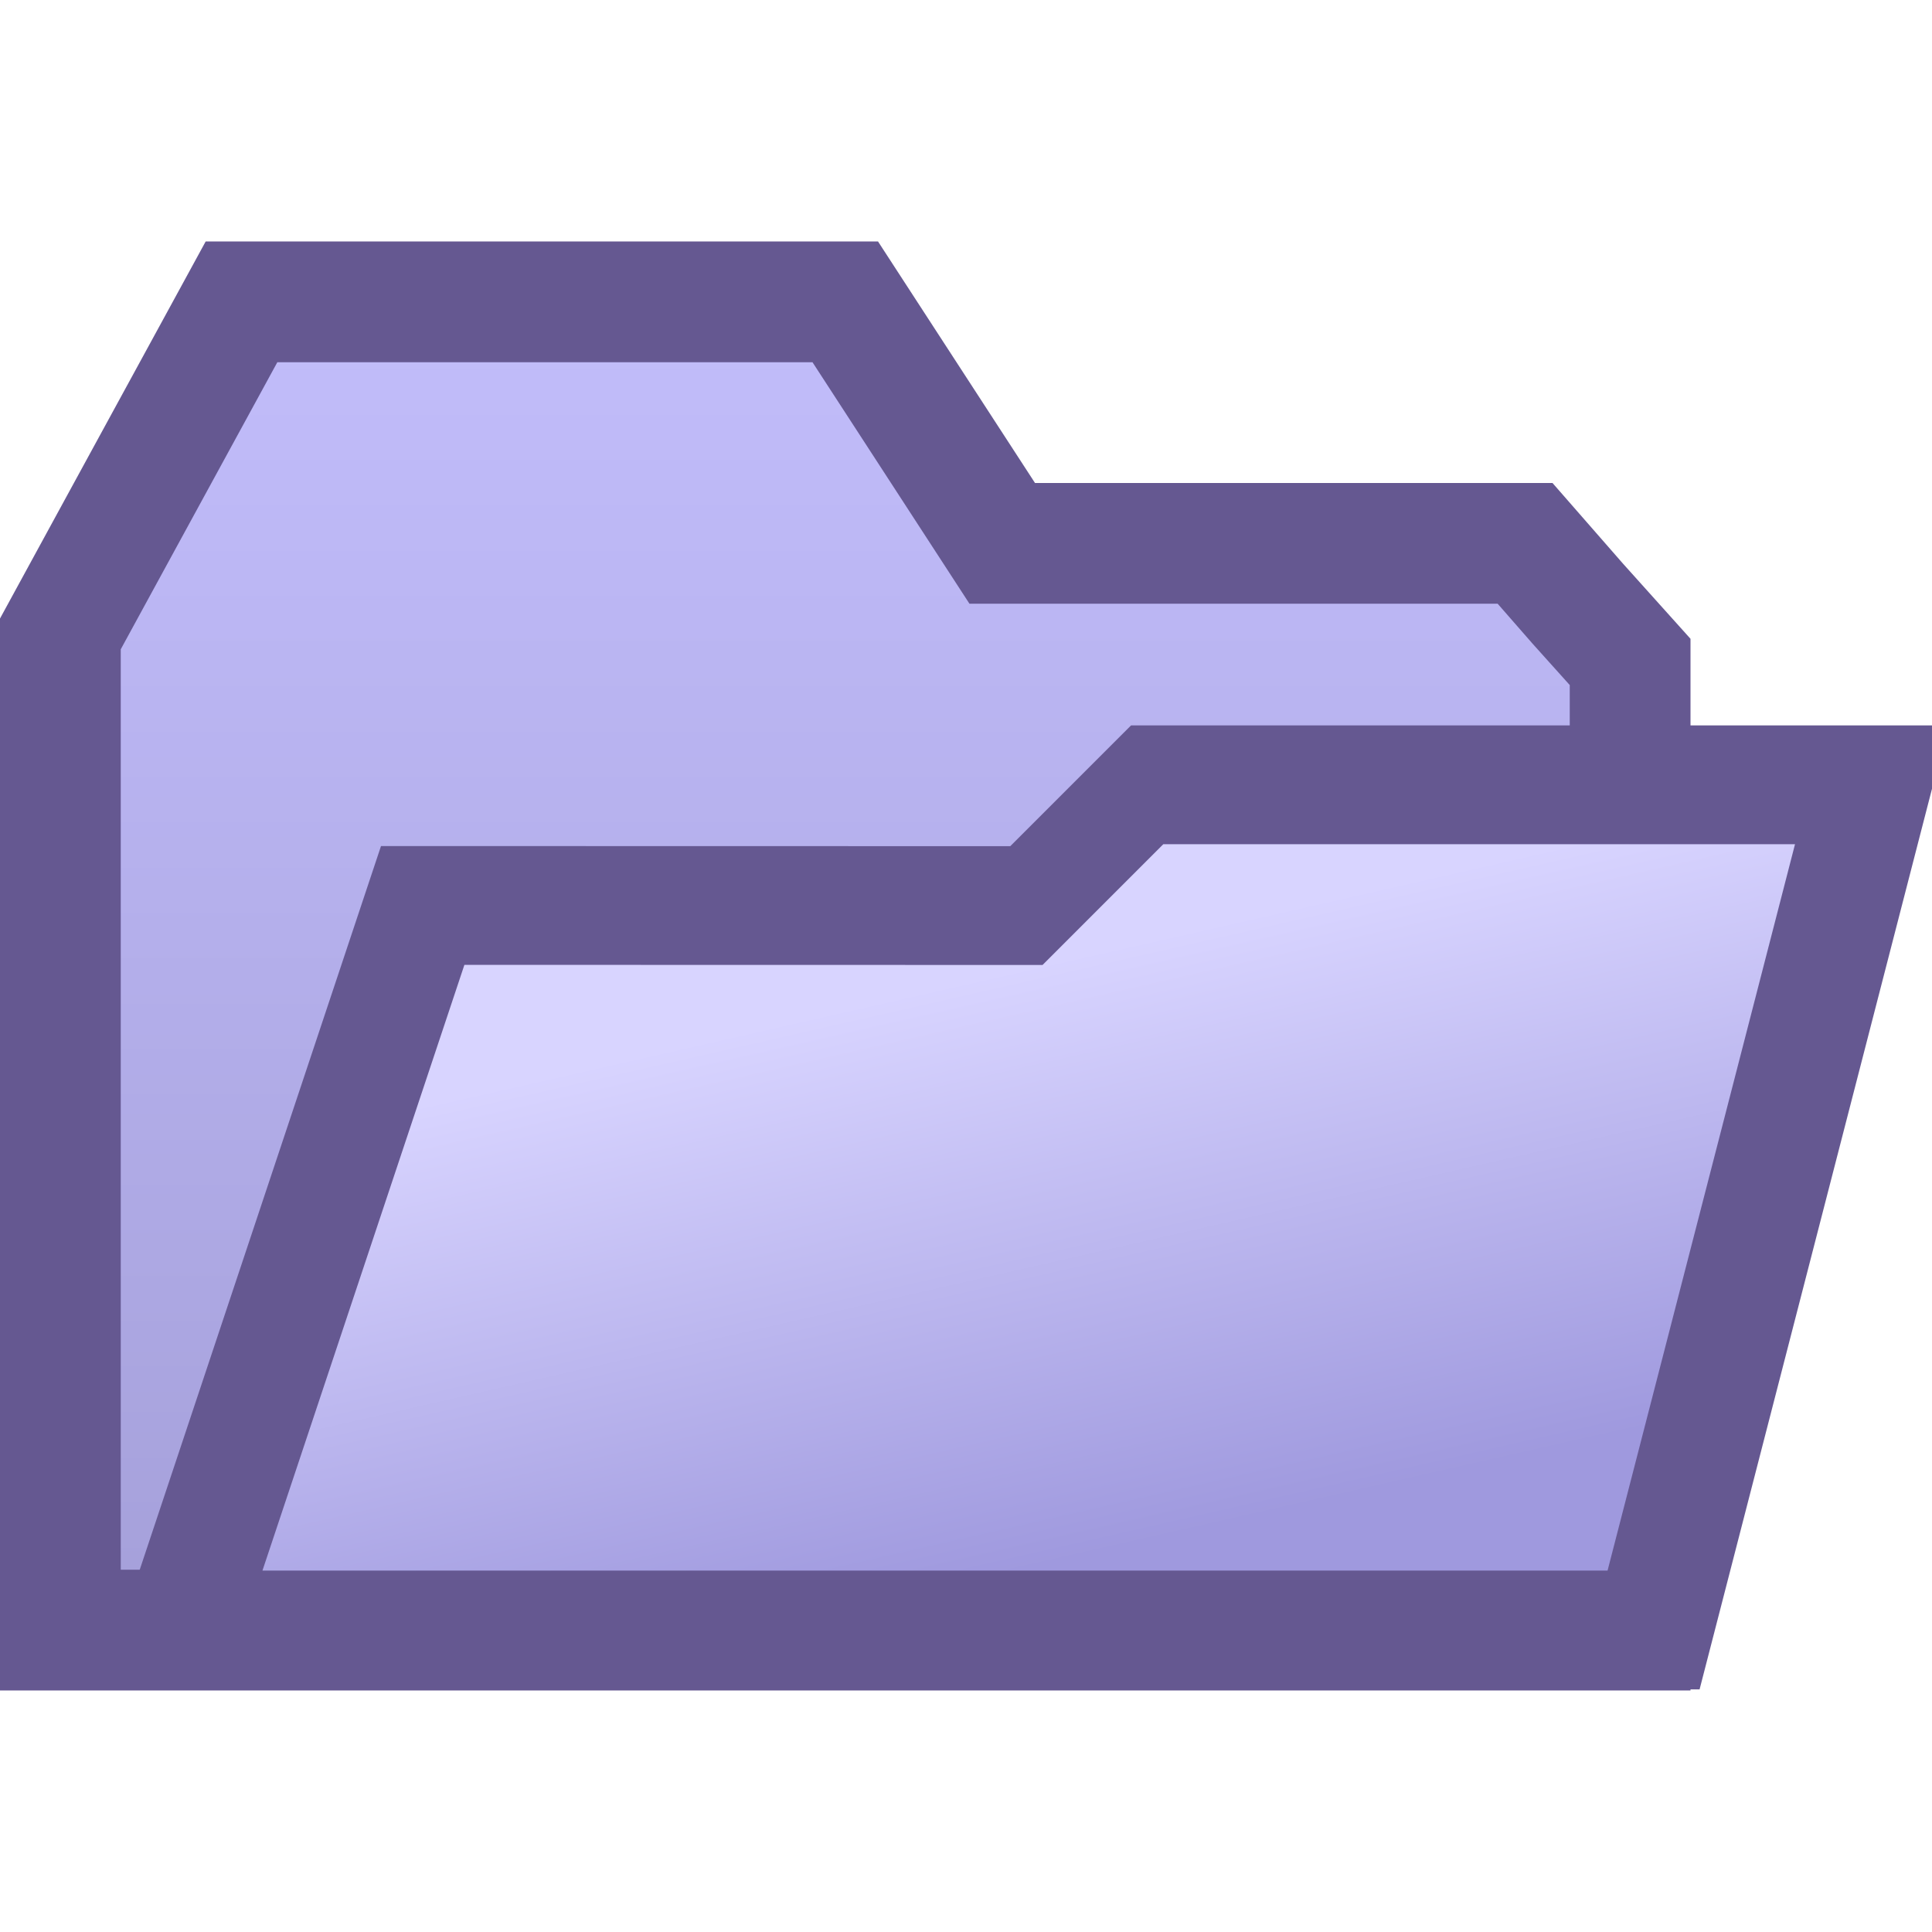
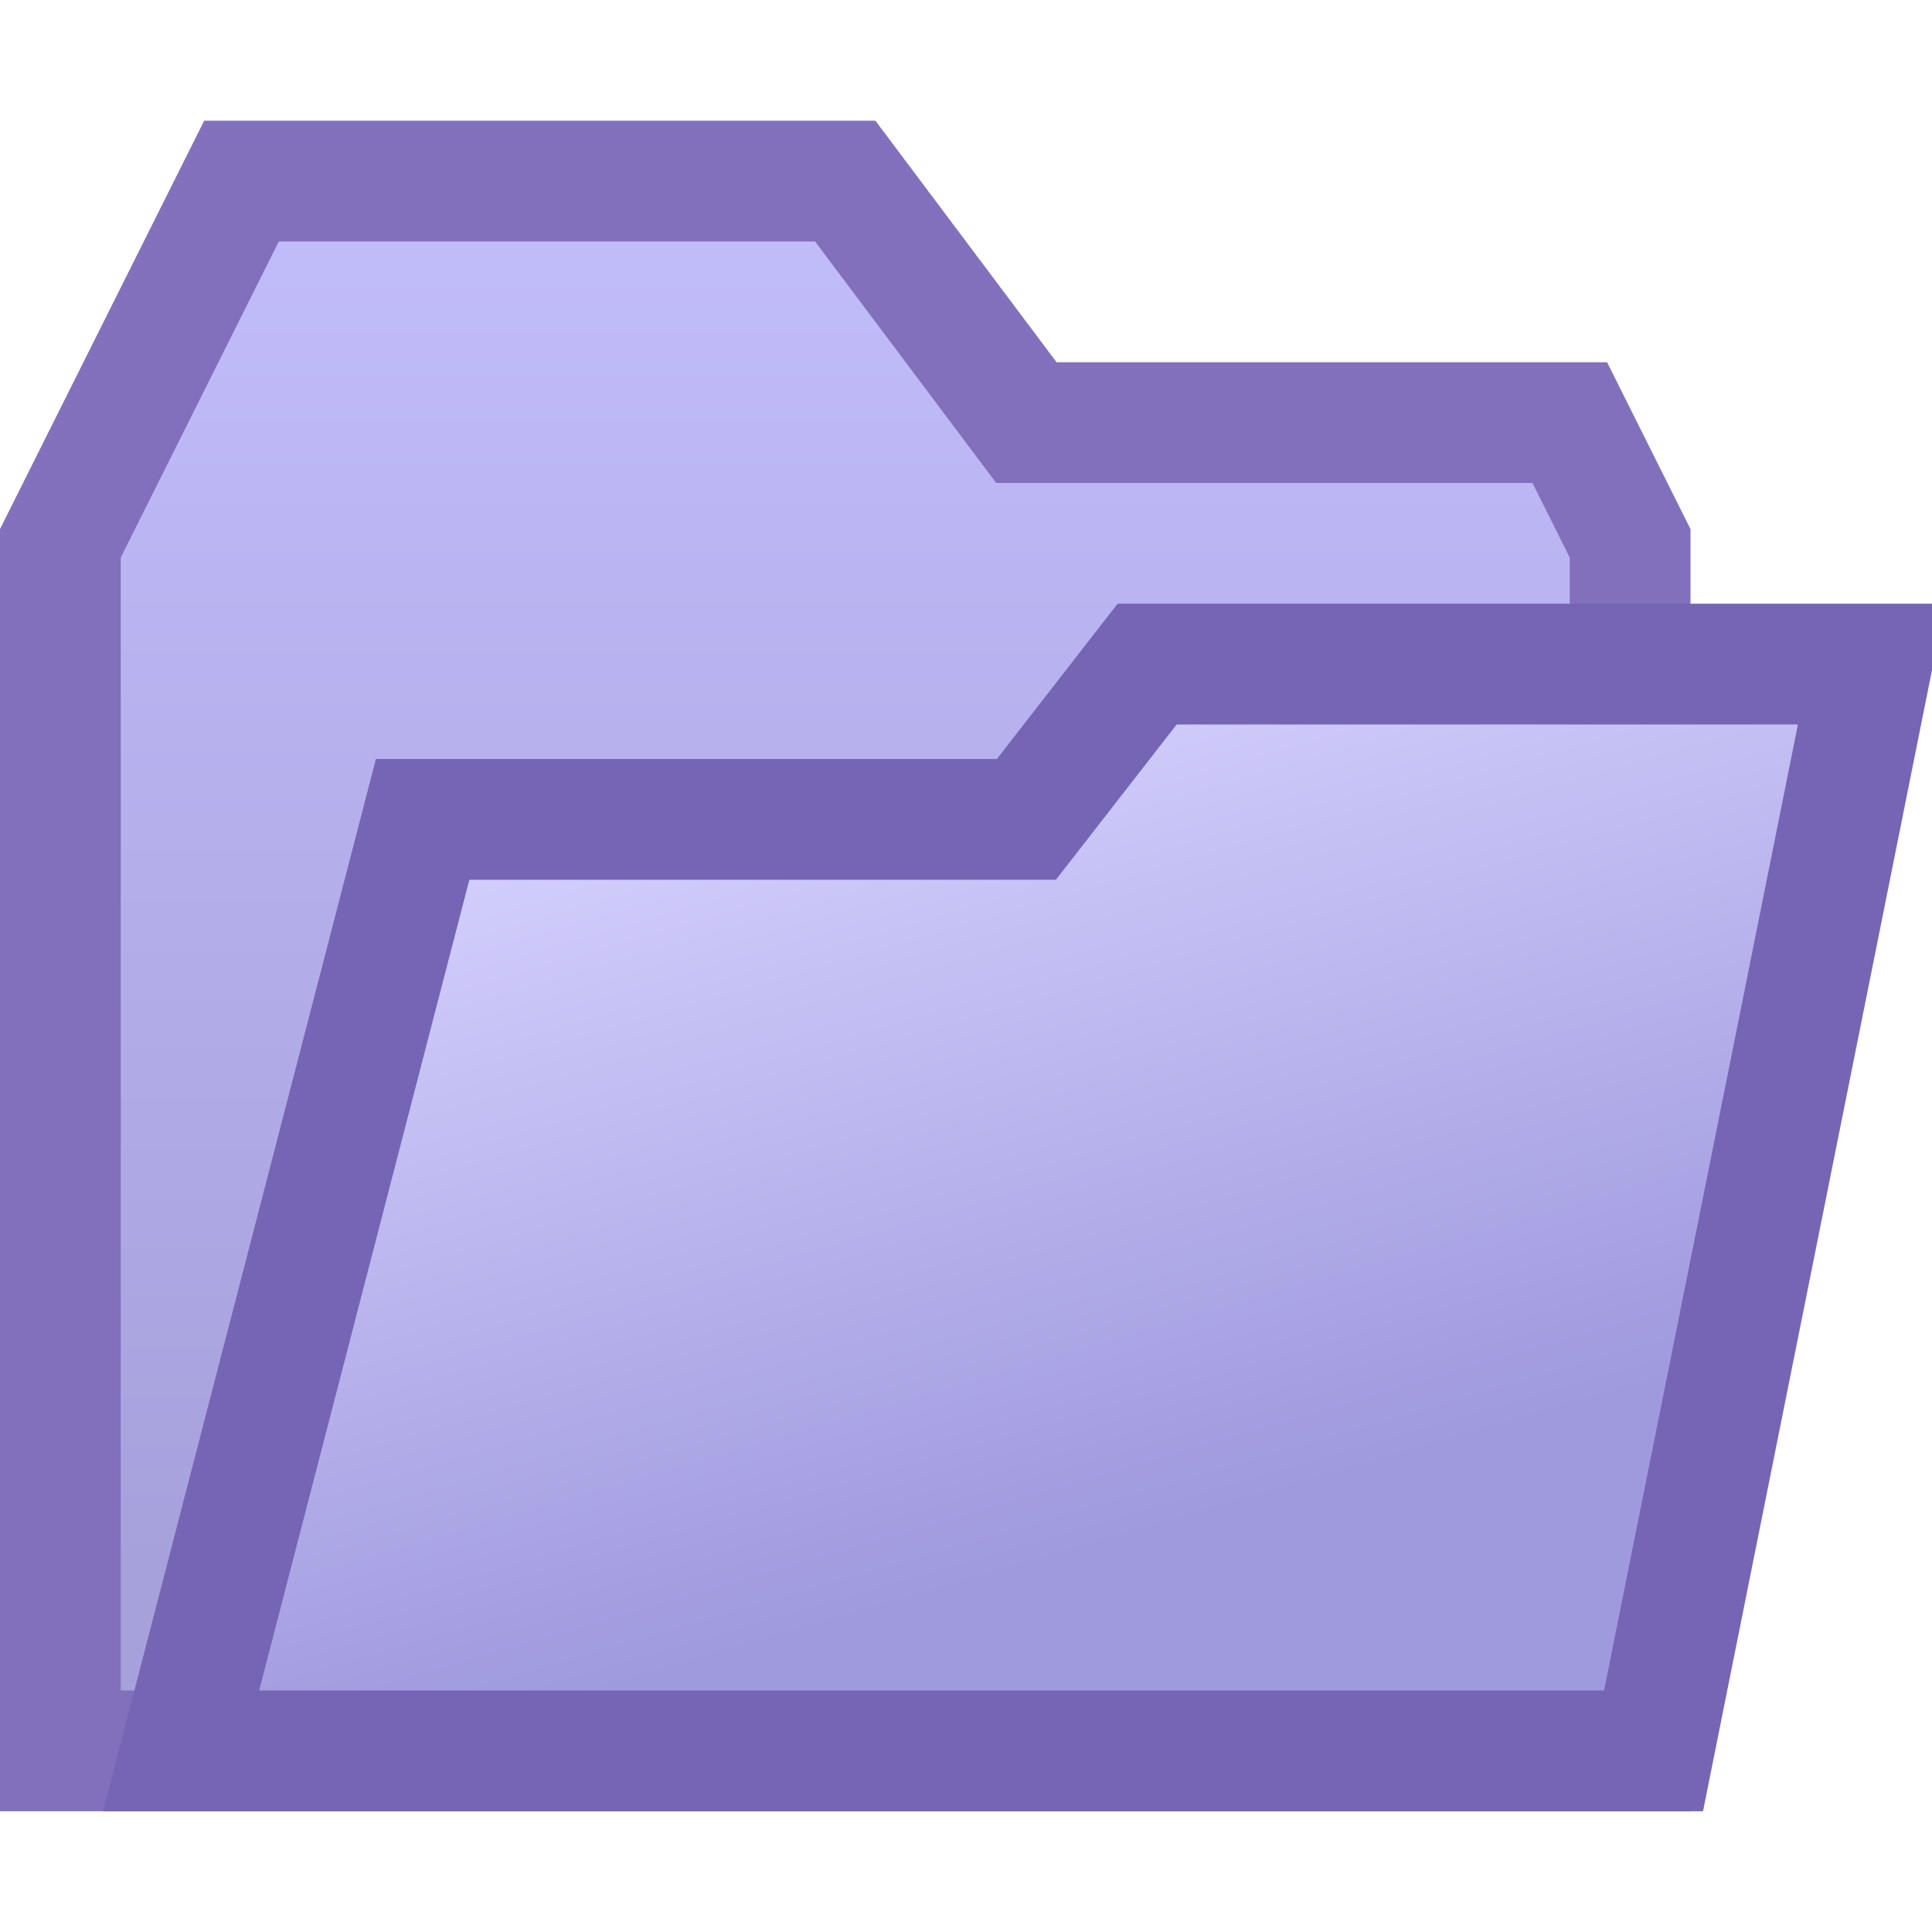
<svg xmlns="http://www.w3.org/2000/svg" xmlns:xlink="http://www.w3.org/1999/xlink" width="16" height="16" id="svg3012" version="1.1">
  <defs id="defs3014">
    <linearGradient id="linearGradient5149">
      <stop id="stop5151" offset="0" style="stop-color:#c2bdfb;stop-opacity:1;" />
      <stop id="stop5153" offset="1" style="stop-color:#a6a1db;stop-opacity:1;" />
    </linearGradient>
    <linearGradient id="linearGradient5133">
      <stop style="stop-color:#d8d4ff;stop-opacity:1;" offset="0" id="stop5135" />
      <stop style="stop-color:#9f99de;stop-opacity:1;" offset="1" id="stop5137" />
    </linearGradient>
-     <linearGradient xlink:href="#linearGradient5133" id="linearGradient5139" x1="67.626" y1="196.599" x2="68.916" y2="201.763" gradientUnits="userSpaceOnUse" />
-     <linearGradient xlink:href="#linearGradient5149" id="linearGradient5147" x1="18" y1="184.862" x2="18" y2="195.362" gradientUnits="userSpaceOnUse" />
+     <linearGradient xlink:href="#linearGradient5133" id="linearGradient5139" x1="67.138" y1="194.648" x2="68.744" y2="201.074" gradientUnits="userSpaceOnUse" gradientTransform="matrix(1,0,-0.2498782,1.244928,-3.4529619e-6,-54.96062)" />
+     <linearGradient xlink:href="#linearGradient5149" id="linearGradient5147" x1="18" y1="183.862" x2="18" y2="195.362" gradientUnits="userSpaceOnUse" />
  </defs>
  <g id="layer1" transform="translate(-10,-182.3622)">
-     <path style="fill:url(#linearGradient5147);fill-opacity:1.0;stroke:#655891;stroke-width:1;stroke-linecap:butt;stroke-linejoin:miter;stroke-miterlimit:4;stroke-opacity:1;stroke-dasharray:none" d="m 17,195.862 6.5,0 -2e-6,-8.018 -0.433,-0.482 -0.437,-0.5 -4.33,0 -1.3,-2 -5,0 -1,1.833 -0.5,0.917 0,8.25 z" id="path4439" />
-     <path transform="matrix(1,0,-0.2498781,0.9682773,0,0)" style="fill:url(#linearGradient5139);fill-opacity:1;fill-rule:nonzero;stroke:#655891;stroke-width:1.016;stroke-linecap:round;stroke-linejoin:miter;stroke-miterlimit:4;stroke-opacity:1;stroke-dashoffset:0" d="m 67.497,196.082 0.742,-1.033 6,-1e-5 0,7.229 -12.194,0 0.452,-6.197 z" id="rect4403" />
+     <path style="fill:url(#linearGradient5147);fill-opacity:1;stroke:#8270bc;stroke-width:1;stroke-linecap:butt;stroke-linejoin:miter;stroke-miterlimit:4;stroke-opacity:1;stroke-dasharray:none" d="m 23.5,196.862 0,-9.5 0,-0.5 -0.5,-1 -4.5,0 -1.5,-2 -5,0 -1,2 -0.5,1 0,10 z" id="path4439" />
+     <path style="fill:url(#linearGradient5139);fill-opacity:1;fill-rule:nonzero;stroke:#7664b4;stroke-width:1;stroke-linecap:round;stroke-linejoin:miter;stroke-miterlimit:4;stroke-opacity:1;stroke-dashoffset:0" d="m 18.5,189.148 1,-1.286 6,-1e-5 -1.806,9 -12.194,0 L 13.5,189.148 z" id="rect4403" />
  </g>
</svg>
